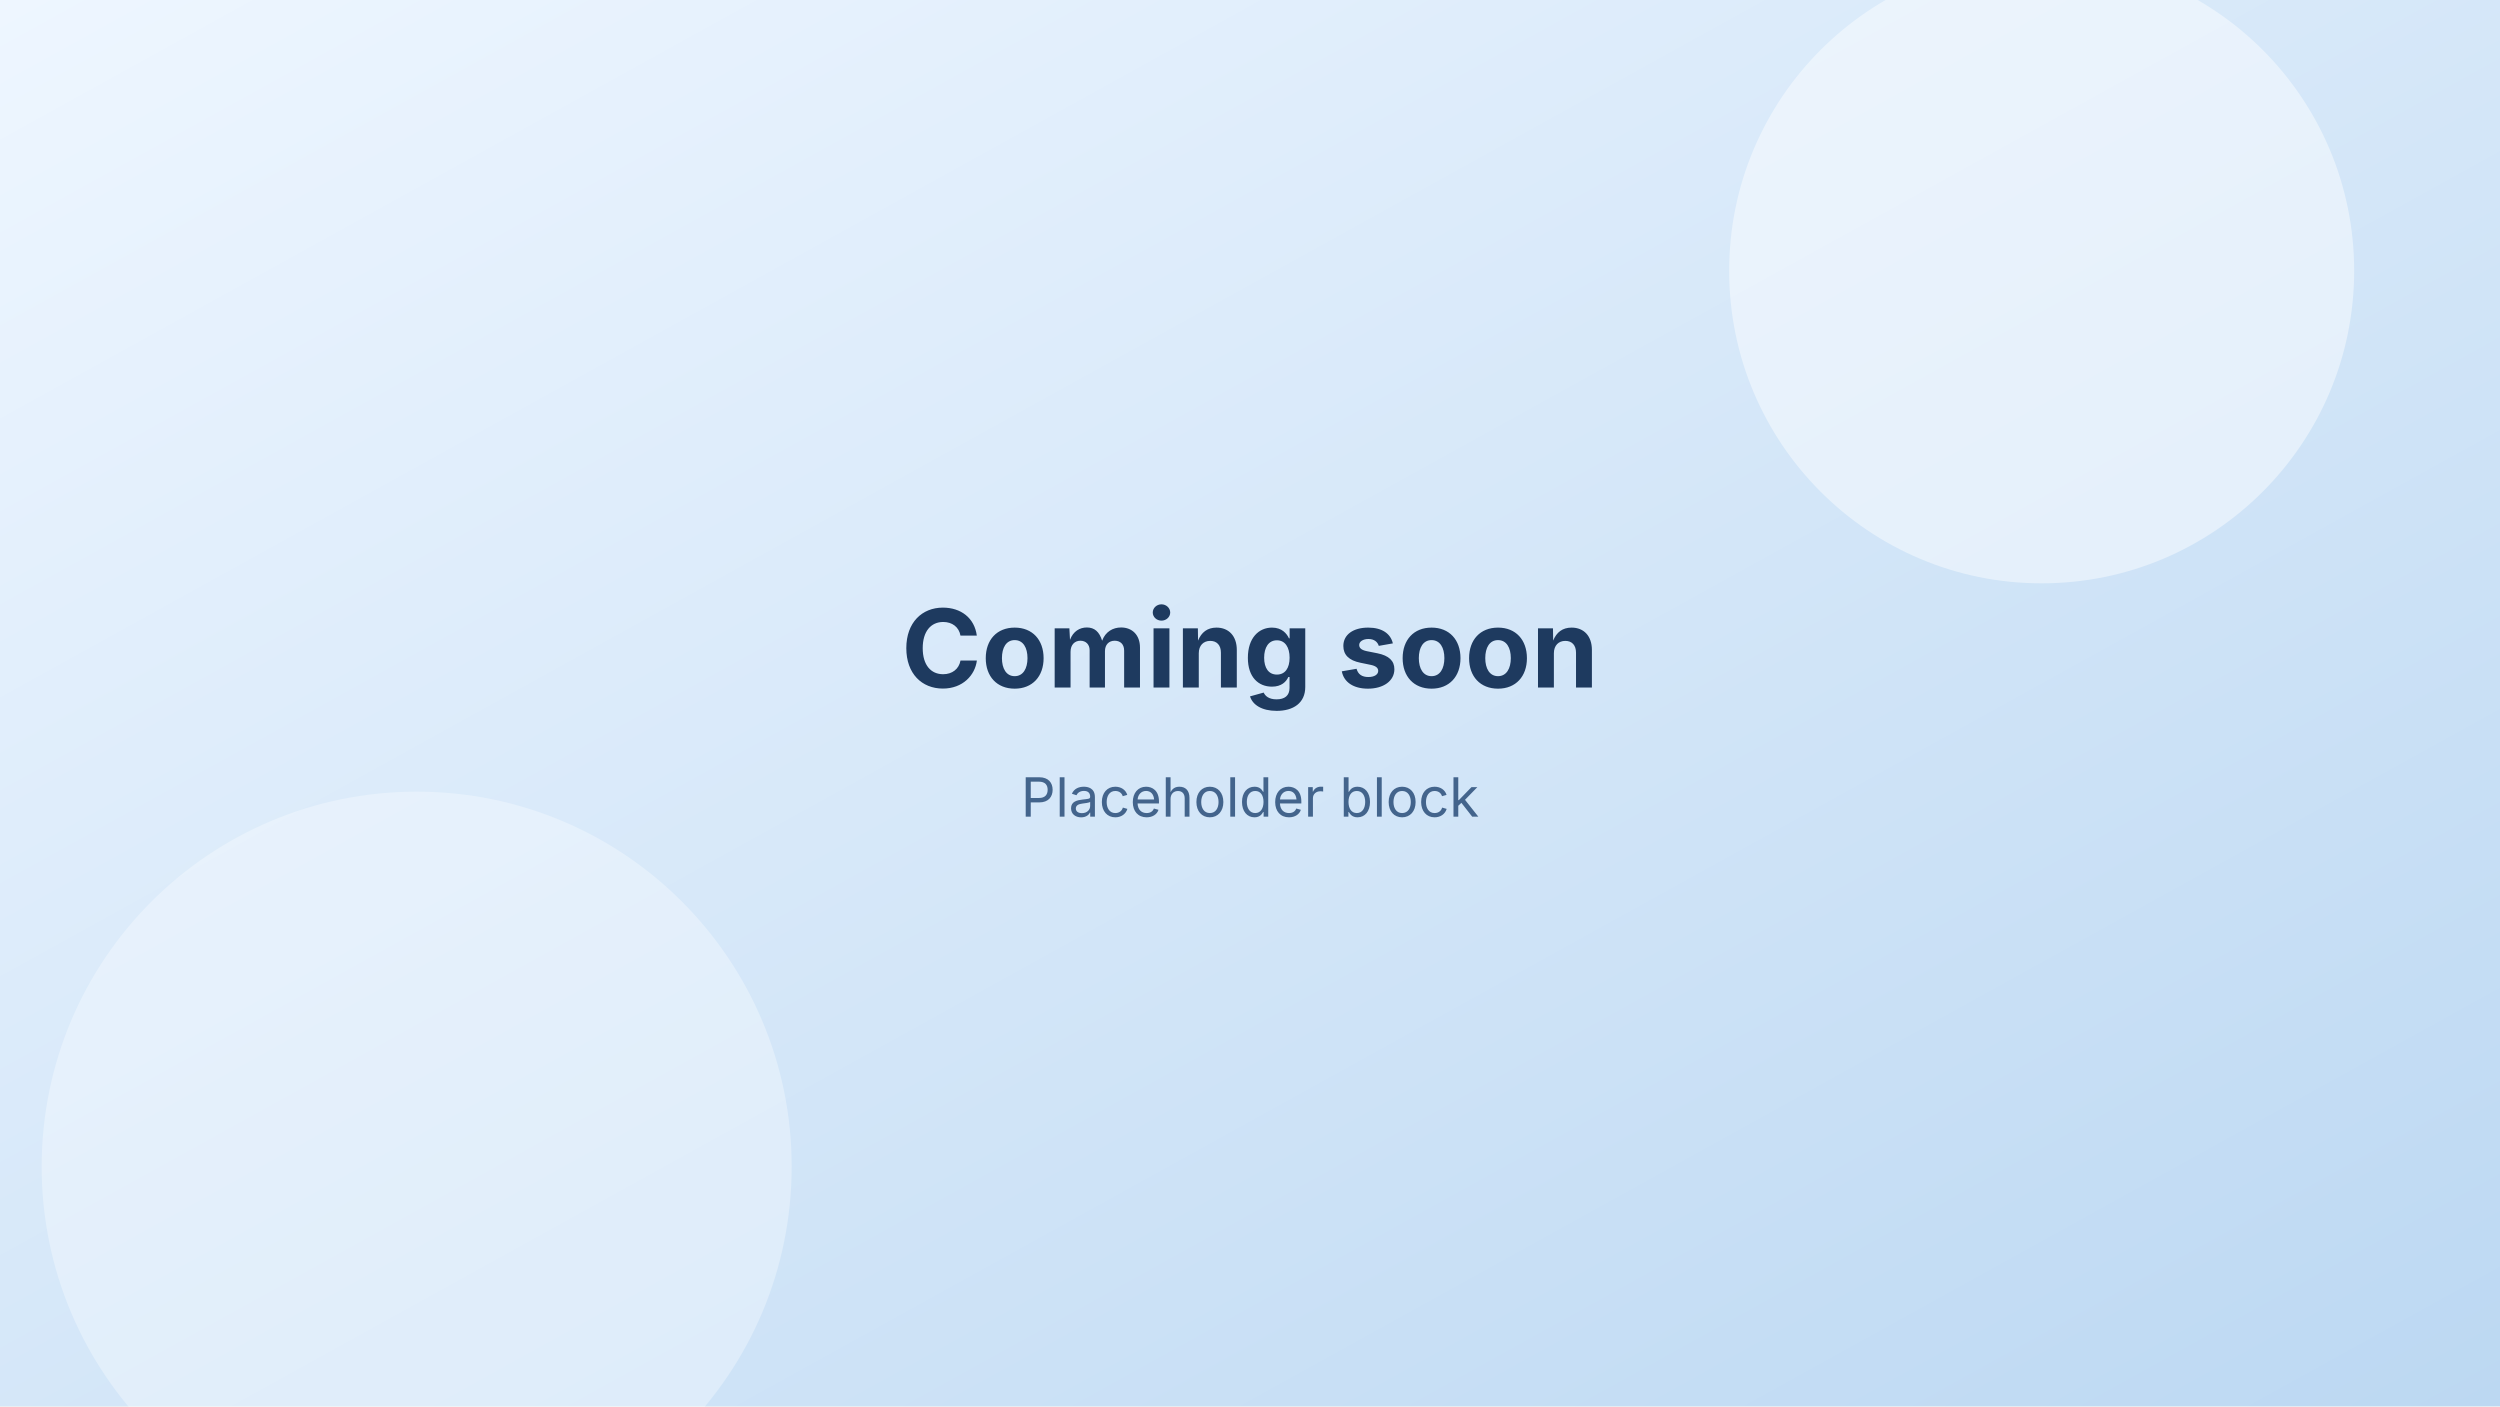
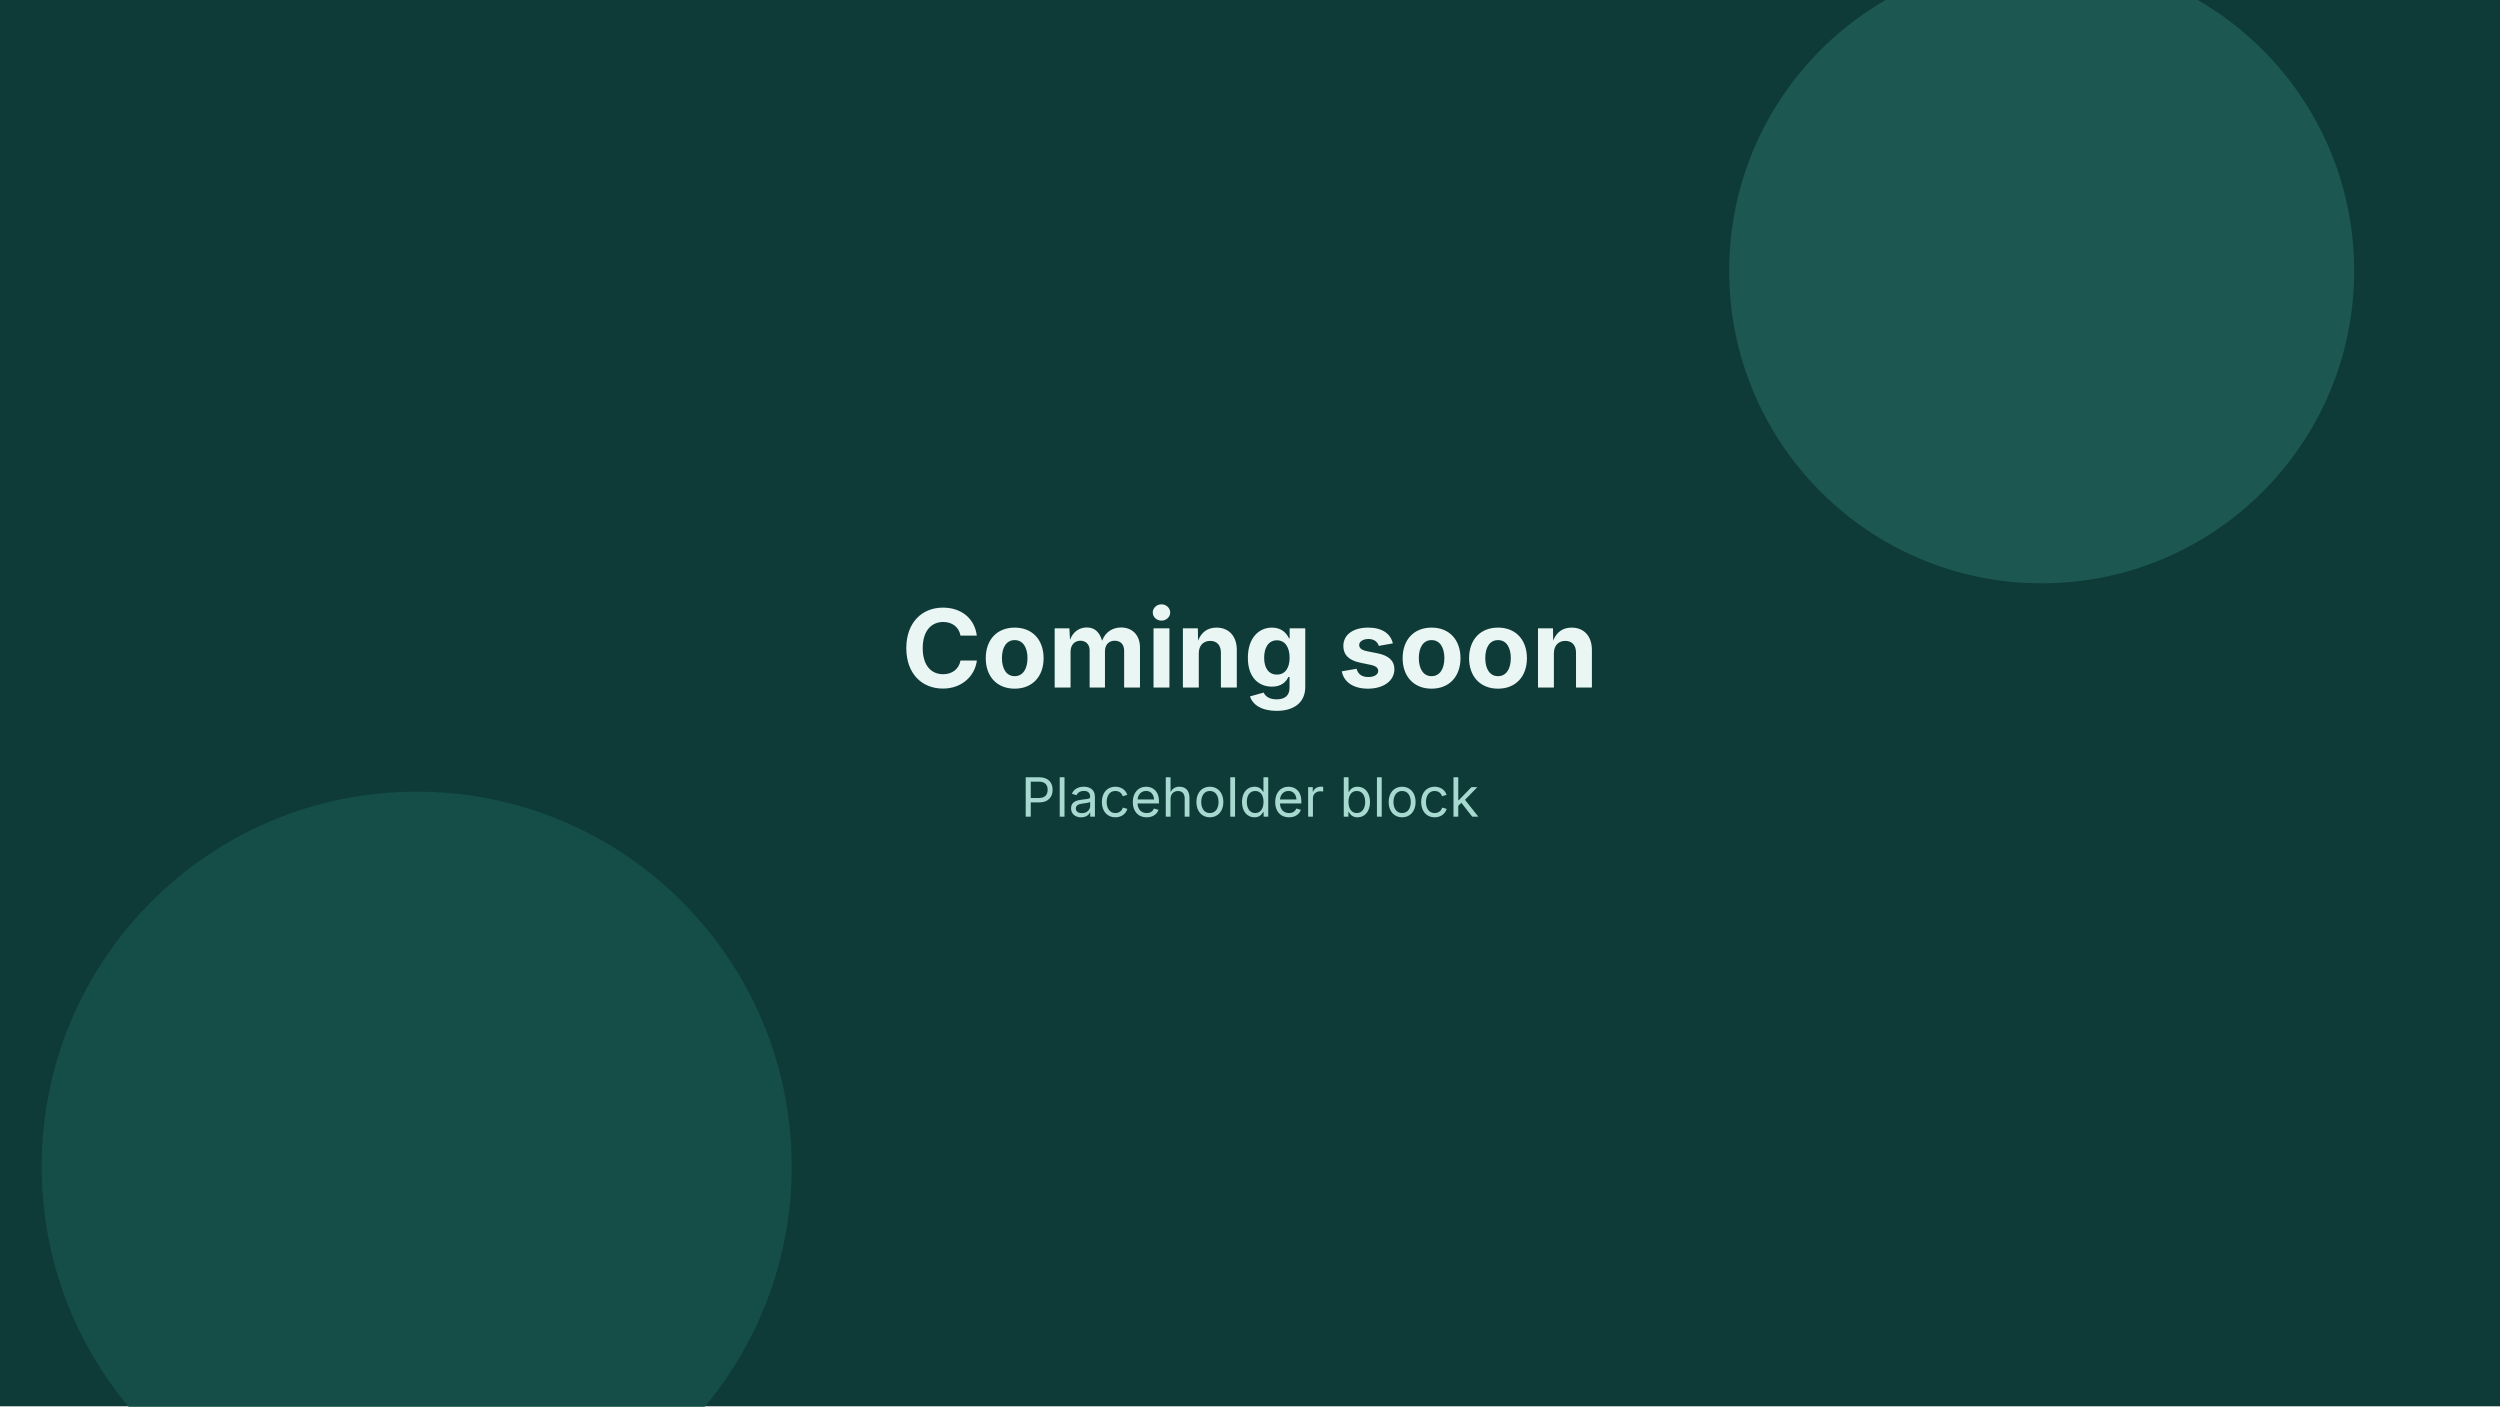
<svg xmlns="http://www.w3.org/2000/svg" viewBox="0 0 1200 675" width="1200" height="675" role="img" aria-label="Coming soon poster placeholder">
-   <defs>
-     <linearGradient id="bgcoming-soon" x1="0" y1="0" x2="1" y2="1">
-       <stop offset="0%" stop-color="#eef6ff" />
-       <stop offset="100%" stop-color="#bcd8f2" />
-     </linearGradient>
-   </defs>
-   <rect width="1200" height="675" fill="url(#bgcoming-soon)" />
-   <circle cx="980" cy="130" r="150" fill="#ffffff" opacity="0.45" />
-   <circle cx="200" cy="560" r="180" fill="#ffffff" opacity="0.32" />
-   <text x="600" y="330" text-anchor="middle" font-family="Inter, system-ui, sans-serif" font-size="52" font-weight="650" fill="#1e3a5f">Coming soon</text>
-   <text x="600" y="392" text-anchor="middle" font-family="Inter, system-ui, sans-serif" font-size="26" fill="#43648c">Placeholder block</text>
+   <rect width="1200" height="675" fill="#0e3b38" />
+   <circle cx="980" cy="130" r="150" fill="#2f7f74" opacity="0.42" />
+   <circle cx="200" cy="560" r="180" fill="#17544e" opacity="0.75" />
+   <text x="600" y="330" text-anchor="middle" font-family="Inter, system-ui, sans-serif" font-size="52" font-weight="650" fill="#eaf6f3">Coming soon</text>
+   <text x="600" y="392" text-anchor="middle" font-family="Inter, system-ui, sans-serif" font-size="26" fill="#a7d9d0">Placeholder block</text>
</svg>
